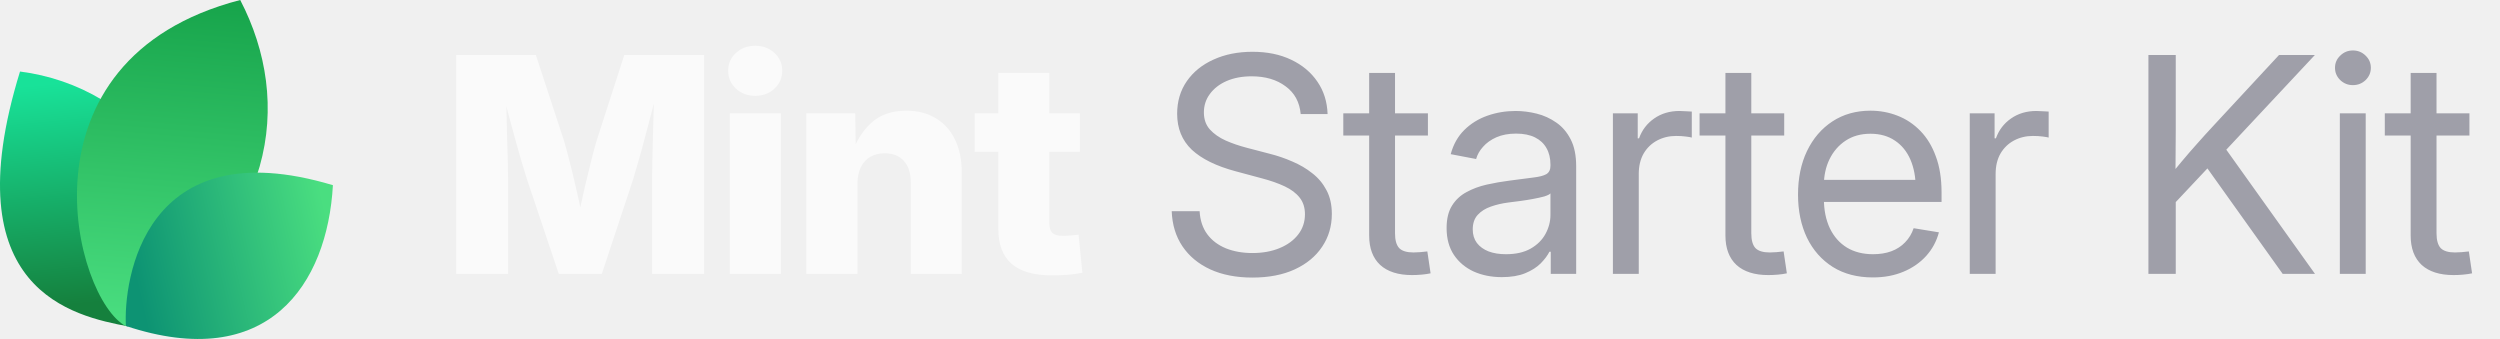
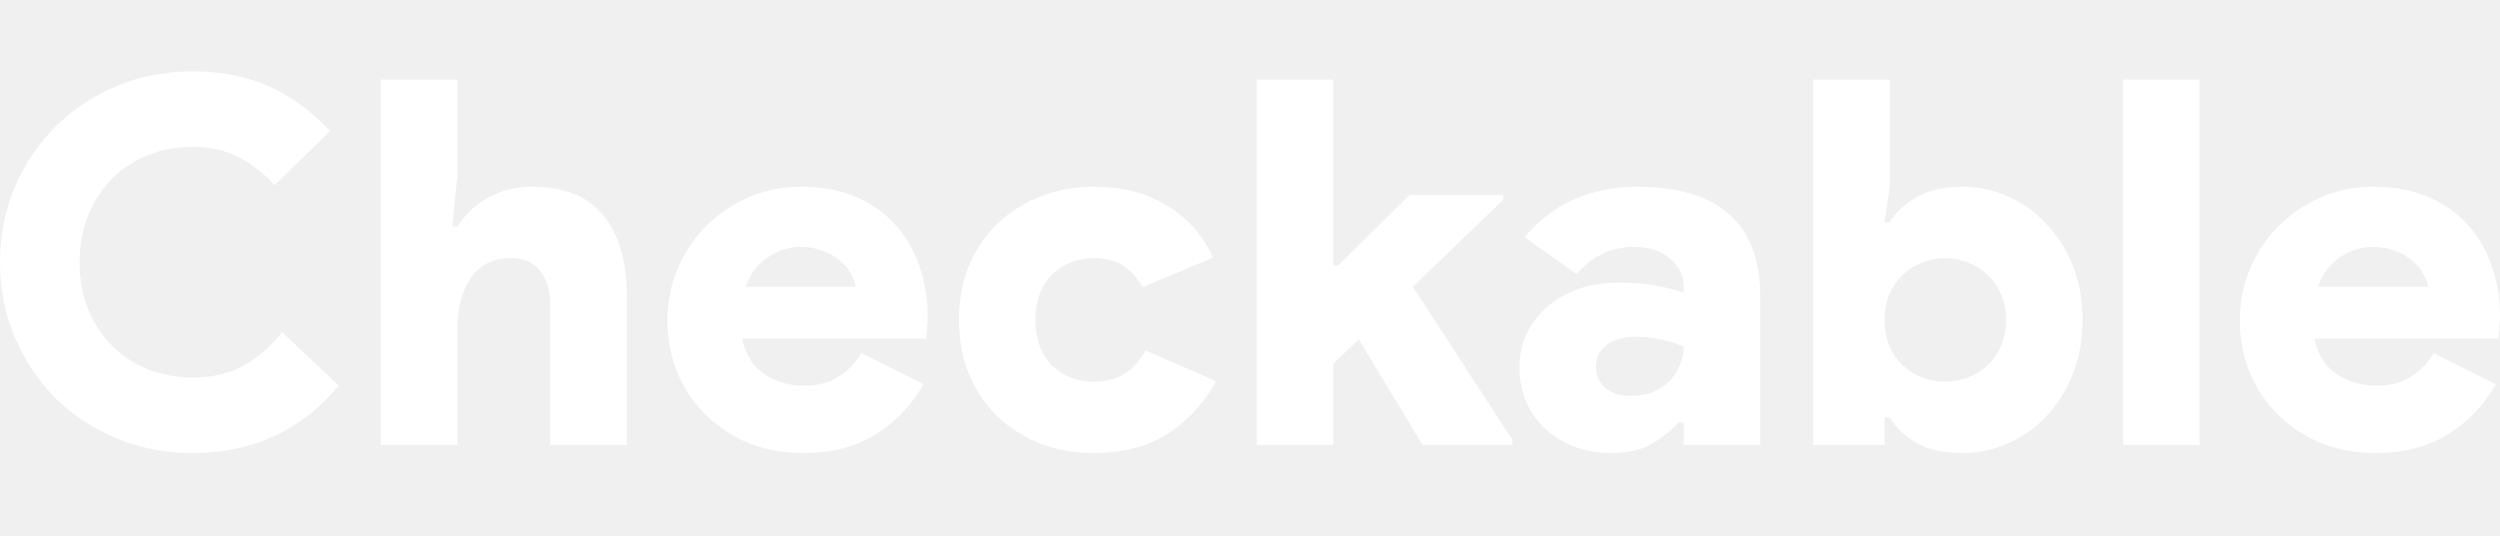
- <svg xmlns="http://www.w3.org/2000/svg" width="177" height="24" viewBox="0 0 177 24" fill="none">
-   <path d="M9.061 23.108C5.268 22.377 -3.391 20.627 1.417 5.064C9.634 6.099 16.973 14.064 9.061 23.108Z" fill="url(#paint0_linear_17557_2145)" />
-   <path d="M8.919 23.094C5.276 21.222 0.784 4.209 17.007 0C20.757 7.193 19.621 16.545 8.919 23.094Z" fill="url(#paint1_linear_17557_2145)" />
-   <path d="M8.914 23.079C8.735 19.882 10.159 9.085 23.57 13.111C23.181 20.123 18.984 26.418 8.914 23.079Z" fill="url(#paint2_linear_17557_2145)" />
-   <path d="M32.301 19.392V3.894H37.938L39.925 9.948C40.036 10.315 40.164 10.787 40.31 11.362C40.462 11.938 40.611 12.552 40.757 13.204C40.91 13.855 41.048 14.483 41.173 15.086C41.305 15.682 41.412 16.192 41.495 16.615H40.695C40.771 16.192 40.871 15.682 40.996 15.086C41.128 14.49 41.267 13.866 41.412 13.214C41.565 12.562 41.714 11.948 41.86 11.373C42.005 10.79 42.133 10.315 42.244 9.948L44.2 3.894H49.848V19.392H46.166V12.704C46.166 12.357 46.173 11.917 46.187 11.383C46.2 10.849 46.214 10.27 46.228 9.646C46.249 9.022 46.266 8.391 46.28 7.753C46.301 7.115 46.311 6.519 46.311 5.964H46.623C46.485 6.561 46.332 7.181 46.166 7.826C45.999 8.471 45.833 9.102 45.666 9.719C45.507 10.336 45.351 10.901 45.198 11.414C45.053 11.928 44.928 12.357 44.824 12.704L42.608 19.392H39.561L37.314 12.704C37.203 12.357 37.072 11.928 36.919 11.414C36.773 10.901 36.614 10.34 36.441 9.729C36.274 9.112 36.104 8.481 35.931 7.836C35.764 7.192 35.608 6.567 35.463 5.964H35.827C35.834 6.512 35.844 7.105 35.858 7.743C35.872 8.374 35.886 9.005 35.9 9.636C35.92 10.26 35.938 10.839 35.952 11.373C35.965 11.907 35.972 12.351 35.972 12.704V19.392H32.301ZM51.668 19.392V8.024H55.288V19.392H51.668ZM53.468 6.786C52.927 6.786 52.473 6.616 52.105 6.276C51.738 5.93 51.554 5.507 51.554 5.007C51.554 4.508 51.738 4.088 52.105 3.749C52.473 3.409 52.927 3.239 53.468 3.239C54.009 3.239 54.463 3.409 54.83 3.749C55.198 4.082 55.382 4.501 55.382 5.007C55.382 5.507 55.198 5.93 54.83 6.276C54.463 6.616 54.009 6.786 53.468 6.786ZM60.708 13.027V19.392H57.088V8.024H60.551L60.593 10.967H60.281C60.593 10.024 61.061 9.268 61.685 8.7C62.309 8.124 63.138 7.836 64.171 7.836C64.975 7.836 65.672 8.017 66.262 8.377C66.851 8.731 67.302 9.234 67.614 9.885C67.933 10.537 68.092 11.307 68.092 12.194V19.392H64.483V12.912C64.483 12.26 64.32 11.754 63.994 11.394C63.675 11.033 63.221 10.853 62.632 10.853C62.25 10.853 61.914 10.936 61.623 11.102C61.332 11.269 61.106 11.515 60.947 11.841C60.787 12.16 60.708 12.555 60.708 13.027ZM76.456 8.024V10.749H69.008V8.024H76.456ZM70.683 5.163H74.292V15.783C74.292 16.102 74.361 16.334 74.5 16.48C74.646 16.625 74.899 16.698 75.259 16.698C75.405 16.698 75.596 16.688 75.831 16.667C76.074 16.646 76.251 16.629 76.362 16.615L76.632 19.309C76.313 19.378 75.963 19.427 75.582 19.455C75.207 19.482 74.836 19.496 74.469 19.496C73.2 19.496 72.25 19.222 71.619 18.674C70.995 18.127 70.683 17.308 70.683 16.22V5.163Z" fill="#FAFAFA" />
-   <path d="M88.667 19.652C87.523 19.652 86.528 19.458 85.682 19.07C84.843 18.681 84.188 18.137 83.716 17.437C83.245 16.736 82.992 15.908 82.957 14.951H84.933C84.968 15.596 85.148 16.14 85.474 16.584C85.8 17.021 86.24 17.354 86.795 17.582C87.35 17.804 87.974 17.915 88.667 17.915C89.388 17.915 90.026 17.801 90.581 17.572C91.143 17.343 91.583 17.024 91.902 16.615C92.228 16.199 92.391 15.717 92.391 15.169C92.391 14.698 92.266 14.306 92.017 13.994C91.767 13.675 91.413 13.408 90.956 13.193C90.498 12.978 89.954 12.787 89.323 12.621L87.502 12.132C86.123 11.765 85.082 11.255 84.382 10.603C83.689 9.944 83.342 9.095 83.342 8.055C83.342 7.174 83.571 6.404 84.028 5.746C84.486 5.087 85.117 4.577 85.921 4.217C86.726 3.849 87.645 3.666 88.678 3.666C89.718 3.666 90.63 3.853 91.413 4.227C92.204 4.602 92.824 5.122 93.275 5.787C93.726 6.446 93.965 7.209 93.993 8.076H92.089C92.013 7.23 91.656 6.574 91.018 6.11C90.387 5.638 89.586 5.403 88.615 5.403C87.95 5.403 87.36 5.513 86.847 5.735C86.341 5.957 85.946 6.262 85.661 6.651C85.377 7.032 85.235 7.469 85.235 7.961C85.235 8.447 85.377 8.849 85.661 9.168C85.946 9.48 86.317 9.74 86.774 9.948C87.232 10.149 87.724 10.319 88.251 10.457L89.884 10.884C90.439 11.023 90.977 11.206 91.496 11.435C92.023 11.657 92.495 11.934 92.911 12.267C93.334 12.593 93.67 12.995 93.92 13.474C94.17 13.945 94.294 14.504 94.294 15.149C94.294 16.015 94.066 16.788 93.608 17.468C93.157 18.148 92.512 18.681 91.673 19.07C90.834 19.458 89.832 19.652 88.667 19.652ZM101.097 8.024V9.594H95.106V8.024H101.097ZM96.937 5.163H98.767V16.521C98.767 17 98.865 17.347 99.059 17.562C99.26 17.77 99.6 17.874 100.078 17.874C100.21 17.874 100.366 17.867 100.546 17.853C100.733 17.832 100.903 17.815 101.056 17.801L101.285 19.351C101.097 19.392 100.886 19.423 100.65 19.444C100.414 19.465 100.189 19.475 99.974 19.475C98.996 19.475 98.244 19.236 97.717 18.758C97.197 18.272 96.937 17.579 96.937 16.677V5.163ZM106.33 19.621C105.595 19.621 104.932 19.489 104.343 19.226C103.754 18.955 103.285 18.564 102.939 18.05C102.592 17.53 102.419 16.896 102.419 16.147C102.419 15.495 102.547 14.965 102.804 14.556C103.06 14.146 103.403 13.828 103.833 13.599C104.263 13.363 104.742 13.186 105.269 13.068C105.796 12.95 106.333 12.857 106.881 12.787C107.574 12.69 108.132 12.617 108.555 12.569C108.978 12.52 109.287 12.441 109.481 12.33C109.675 12.212 109.772 12.014 109.772 11.737V11.654C109.772 11.203 109.679 10.815 109.492 10.489C109.311 10.163 109.041 9.91 108.68 9.729C108.32 9.549 107.872 9.459 107.338 9.459C106.805 9.459 106.34 9.546 105.945 9.719C105.556 9.892 105.241 10.118 104.998 10.395C104.755 10.665 104.593 10.953 104.509 11.258L102.71 10.915C102.897 10.222 103.22 9.65 103.677 9.199C104.135 8.748 104.679 8.412 105.31 8.19C105.941 7.968 106.607 7.857 107.307 7.857C107.8 7.857 108.295 7.92 108.795 8.044C109.301 8.169 109.765 8.381 110.188 8.679C110.611 8.97 110.951 9.369 111.208 9.875C111.464 10.374 111.593 11.005 111.593 11.768V19.392H109.793V17.822H109.7C109.568 18.085 109.363 18.359 109.086 18.643C108.809 18.921 108.444 19.153 107.994 19.34C107.543 19.527 106.988 19.621 106.33 19.621ZM106.621 17.998C107.321 17.998 107.904 17.867 108.368 17.603C108.84 17.333 109.19 16.986 109.419 16.563C109.654 16.133 109.772 15.682 109.772 15.211V13.692C109.703 13.769 109.554 13.841 109.325 13.911C109.096 13.973 108.829 14.032 108.524 14.088C108.226 14.143 107.921 14.192 107.609 14.233C107.304 14.275 107.033 14.309 106.798 14.337C106.354 14.393 105.938 14.49 105.549 14.628C105.168 14.76 104.86 14.954 104.624 15.211C104.388 15.467 104.27 15.811 104.27 16.241C104.27 16.615 104.367 16.934 104.561 17.198C104.762 17.461 105.04 17.662 105.393 17.801C105.747 17.933 106.156 17.998 106.621 17.998ZM114.193 19.392V8.024H115.951V9.792H116.045C116.253 9.209 116.61 8.741 117.116 8.388C117.622 8.034 118.219 7.857 118.905 7.857C119.058 7.857 119.217 7.864 119.384 7.878C119.55 7.885 119.682 7.892 119.779 7.899V9.74C119.716 9.719 119.578 9.695 119.363 9.667C119.155 9.639 118.922 9.625 118.666 9.625C118.174 9.625 117.726 9.733 117.324 9.948C116.922 10.163 116.603 10.471 116.367 10.874C116.138 11.276 116.024 11.758 116.024 12.319V19.392H114.193ZM126.322 8.024V9.594H120.33V8.024H126.322ZM122.161 5.163H123.992V16.521C123.992 17 124.089 17.347 124.283 17.562C124.484 17.77 124.824 17.874 125.302 17.874C125.434 17.874 125.59 17.867 125.77 17.853C125.958 17.832 126.127 17.815 126.28 17.801L126.509 19.351C126.322 19.392 126.11 19.423 125.874 19.444C125.639 19.465 125.413 19.475 125.198 19.475C124.221 19.475 123.468 19.236 122.941 18.758C122.421 18.272 122.161 17.579 122.161 16.677V5.163ZM132.604 19.642C131.502 19.642 130.555 19.396 129.765 18.903C128.974 18.404 128.364 17.714 127.934 16.834C127.511 15.946 127.3 14.927 127.3 13.775C127.3 12.611 127.511 11.584 127.934 10.697C128.364 9.802 128.964 9.102 129.734 8.596C130.51 8.089 131.408 7.836 132.428 7.836C133.1 7.836 133.738 7.954 134.341 8.19C134.952 8.426 135.489 8.783 135.954 9.261C136.425 9.74 136.793 10.343 137.056 11.071C137.327 11.792 137.462 12.645 137.462 13.63V14.296H128.433V12.735H136.463L135.631 13.297C135.631 12.541 135.506 11.876 135.257 11.3C135.007 10.725 134.643 10.277 134.165 9.958C133.686 9.632 133.107 9.469 132.428 9.469C131.748 9.469 131.162 9.632 130.67 9.958C130.177 10.284 129.796 10.725 129.526 11.279C129.262 11.827 129.13 12.441 129.13 13.12V14.046C129.13 14.864 129.273 15.572 129.557 16.168C129.841 16.757 130.243 17.211 130.763 17.53C131.283 17.842 131.901 17.998 132.615 17.998C133.093 17.998 133.523 17.929 133.905 17.79C134.293 17.645 134.619 17.433 134.882 17.156C135.153 16.879 135.354 16.546 135.486 16.157L137.275 16.449C137.108 17.08 136.81 17.634 136.38 18.113C135.95 18.591 135.413 18.966 134.768 19.236C134.123 19.507 133.402 19.642 132.604 19.642ZM139.459 19.392V8.024H141.217V9.792H141.311C141.519 9.209 141.876 8.741 142.382 8.388C142.888 8.034 143.485 7.857 144.171 7.857C144.324 7.857 144.483 7.864 144.649 7.878C144.816 7.885 144.948 7.892 145.045 7.899V9.74C144.982 9.719 144.844 9.695 144.629 9.667C144.421 9.639 144.188 9.625 143.932 9.625C143.439 9.625 142.992 9.733 142.59 9.948C142.188 10.163 141.869 10.471 141.633 10.874C141.404 11.276 141.29 11.758 141.29 12.319V19.392H139.459ZM153.429 14.961V12.715C153.783 12.257 154.136 11.82 154.49 11.404C154.844 10.981 155.204 10.565 155.572 10.156C155.939 9.74 156.314 9.327 156.695 8.918L161.355 3.894H163.893L157.277 10.967H157.184L153.429 14.961ZM152.108 19.392V3.894H154.043V9.241L154.022 12.559L154.043 13.505V19.392H152.108ZM161.615 19.392L155.967 11.477L157.173 9.969L163.903 19.392H161.615ZM165.661 19.392V8.024H167.492V19.392H165.661ZM166.587 6.027C166.24 6.027 165.942 5.909 165.692 5.673C165.443 5.43 165.318 5.139 165.318 4.799C165.318 4.459 165.443 4.172 165.692 3.936C165.942 3.693 166.24 3.572 166.587 3.572C166.934 3.572 167.232 3.693 167.482 3.936C167.731 4.172 167.856 4.459 167.856 4.799C167.856 5.139 167.731 5.43 167.482 5.673C167.232 5.909 166.934 6.027 166.587 6.027ZM174.836 8.024V9.594H168.844V8.024H174.836ZM170.675 5.163H172.506V16.521C172.506 17 172.603 17.347 172.797 17.562C172.998 17.77 173.338 17.874 173.816 17.874C173.948 17.874 174.104 17.867 174.284 17.853C174.472 17.832 174.641 17.815 174.794 17.801L175.023 19.351C174.836 19.392 174.624 19.423 174.388 19.444C174.153 19.465 173.927 19.475 173.712 19.475C172.735 19.475 171.982 19.236 171.455 18.758C170.935 18.272 170.675 17.579 170.675 16.677V5.163Z" fill="#9F9FA9" />
-   <defs>
-     <linearGradient id="paint0_linear_17557_2145" x1="3.776" y1="5.916" x2="5.232" y2="21.559" gradientUnits="userSpaceOnUse">
-       <stop stop-color="#18E299" />
-       <stop offset="1" stop-color="#15803D" />
-     </linearGradient>
-     <linearGradient id="paint1_linear_17557_2145" x1="12.171" y1="-0.718" x2="10.19" y2="22.983" gradientUnits="userSpaceOnUse">
-       <stop stop-color="#16A34A" />
-       <stop offset="1" stop-color="#4ADE80" />
-     </linearGradient>
-     <linearGradient id="paint2_linear_17557_2145" x1="23.133" y1="15.353" x2="9.338" y2="18.52" gradientUnits="userSpaceOnUse">
-       <stop stop-color="#4ADE80" />
-       <stop offset="1" stop-color="#0D9373" />
-     </linearGradient>
-   </defs>
+ <svg xmlns="http://www.w3.org/2000/svg" width="140" height="30" viewBox="0 0 140 30" fill="none">
+   <path d="M10.771 4C12.447 4 13.894 4.286 15.113 4.857C16.351 5.429 17.475 6.257 18.484 7.343L15.37 10.371C14.837 9.762 14.199 9.256 13.456 8.856C12.713 8.437 11.827 8.229 10.799 8.229C9.904 8.229 9.066 8.381 8.285 8.686C7.523 8.99 6.857 9.428 6.285 9.999C5.714 10.57 5.266 11.257 4.942 12.057C4.619 12.837 4.457 13.713 4.457 14.685C4.457 15.656 4.619 16.541 4.942 17.341C5.266 18.122 5.714 18.798 6.285 19.369C6.857 19.941 7.523 20.379 8.285 20.684C9.066 20.988 9.904 21.141 10.799 21.141C11.884 21.141 12.828 20.921 13.628 20.483C14.428 20.045 15.151 19.417 15.799 18.599L18.97 21.598C16.875 24.112 14.142 25.369 10.771 25.369C9.247 25.369 7.828 25.092 6.514 24.54C5.2 23.988 4.057 23.235 3.086 22.283C2.134 21.312 1.38 20.179 0.828 18.884C0.276 17.589 1.41462e-05 16.189 0 14.685C0 13.18 0.276 11.78 0.828 10.485C1.38 9.19 2.134 8.067 3.086 7.114C4.057 6.143 5.2 5.38 6.514 4.828C7.828 4.276 9.247 4 10.771 4ZM44.864 10.456C46.026 10.456 47.046 10.646 47.922 11.027C48.817 11.408 49.56 11.932 50.15 12.599C50.741 13.246 51.188 14.018 51.492 14.913C51.797 15.789 51.95 16.732 51.95 17.741C51.95 17.893 51.94 18.046 51.921 18.198C51.921 18.351 51.912 18.484 51.893 18.599C51.874 18.732 51.864 18.855 51.864 18.97H41.551C41.76 19.884 42.188 20.551 42.836 20.97C43.483 21.389 44.208 21.598 45.008 21.598C45.807 21.598 46.464 21.427 46.978 21.084C47.512 20.741 47.931 20.303 48.235 19.77L51.722 21.513C51.036 22.712 50.13 23.655 49.007 24.341C47.902 25.026 46.559 25.369 44.978 25.369C43.893 25.369 42.883 25.188 41.95 24.826C41.036 24.445 40.236 23.921 39.551 23.255C38.865 22.588 38.332 21.807 37.951 20.912C37.57 19.998 37.38 18.998 37.38 17.913C37.38 16.904 37.57 15.951 37.951 15.056C38.332 14.142 38.856 13.351 39.523 12.685C40.208 11.999 40.998 11.457 41.894 11.057C42.808 10.657 43.798 10.456 44.864 10.456ZM61.243 10.456C62.843 10.456 64.214 10.809 65.356 11.514C66.518 12.218 67.375 13.19 67.928 14.428L63.985 16.084C63.681 15.532 63.309 15.122 62.871 14.855C62.452 14.589 61.91 14.456 61.243 14.456C60.31 14.456 59.529 14.77 58.9 15.398C58.291 16.008 57.986 16.846 57.986 17.913C57.986 18.979 58.291 19.827 58.9 20.455C59.529 21.064 60.31 21.369 61.243 21.369C61.91 21.369 62.481 21.227 62.957 20.941C63.433 20.637 63.833 20.198 64.157 19.627L68.1 21.341C67.414 22.598 66.499 23.588 65.356 24.311C64.233 25.016 62.862 25.369 61.243 25.369C60.158 25.369 59.148 25.188 58.215 24.826C57.301 24.445 56.5 23.931 55.815 23.283C55.148 22.617 54.624 21.826 54.243 20.912C53.881 19.998 53.701 18.998 53.701 17.913C53.701 16.828 53.881 15.827 54.243 14.913C54.624 13.999 55.148 13.218 55.815 12.57C56.5 11.904 57.301 11.389 58.215 11.027C59.148 10.646 60.158 10.456 61.243 10.456ZM91.658 10.456C93.944 10.456 95.667 10.971 96.829 11.999C97.991 13.008 98.572 14.551 98.572 16.627V24.912H94.286V23.655H94.001C93.544 24.15 93.02 24.56 92.43 24.884C91.858 25.207 91.115 25.369 90.201 25.369C89.496 25.369 88.83 25.255 88.201 25.026C87.592 24.798 87.049 24.474 86.573 24.055C86.116 23.636 85.754 23.131 85.487 22.541C85.221 21.951 85.087 21.293 85.087 20.569C85.087 19.865 85.23 19.227 85.516 18.655C85.801 18.065 86.192 17.561 86.688 17.142C87.183 16.723 87.763 16.398 88.43 16.17C89.115 15.941 89.858 15.827 90.658 15.827C91.515 15.827 92.22 15.885 92.772 15.999C93.344 16.113 93.848 16.246 94.286 16.398V16.027C94.286 15.418 94.03 14.903 93.516 14.484C93.02 14.046 92.343 13.827 91.486 13.827C90.249 13.827 89.182 14.332 88.287 15.342L85.373 13.285C86.173 12.333 87.097 11.628 88.144 11.171C89.211 10.695 90.382 10.456 91.658 10.456ZM105.824 10.456L105.539 12.456H105.824C106.148 11.904 106.643 11.438 107.31 11.057C107.995 10.657 108.853 10.456 109.881 10.456C110.776 10.456 111.633 10.637 112.452 10.999C113.271 11.361 113.985 11.876 114.595 12.542C115.223 13.19 115.719 13.971 116.081 14.885C116.443 15.799 116.624 16.809 116.624 17.913C116.624 19.018 116.443 20.027 116.081 20.941C115.719 21.855 115.223 22.646 114.595 23.312C113.985 23.96 113.271 24.464 112.452 24.826C111.633 25.188 110.776 25.369 109.881 25.369C108.853 25.369 107.995 25.179 107.31 24.798C106.643 24.398 106.148 23.921 105.824 23.369H105.539V24.912H101.539V4.457H105.824V10.456ZM132.915 10.456C134.077 10.456 135.096 10.647 135.972 11.027C136.867 11.408 137.61 11.932 138.2 12.599C138.791 13.246 139.238 14.018 139.543 14.913C139.848 15.789 140 16.732 140 17.741C140 17.893 139.991 18.046 139.972 18.198C139.972 18.351 139.962 18.484 139.943 18.599C139.924 18.732 139.914 18.855 139.914 18.97H129.602C129.811 19.884 130.239 20.551 130.887 20.97C131.534 21.389 132.258 21.598 133.058 21.598C133.858 21.598 134.515 21.427 135.029 21.084C135.563 20.741 135.981 20.303 136.286 19.77L139.771 21.513C139.086 22.712 138.181 23.655 137.058 24.341C135.953 25.026 134.61 25.369 133.029 25.369C131.944 25.369 130.934 25.188 130.001 24.826C129.087 24.445 128.287 23.921 127.602 23.255C126.916 22.588 126.382 21.807 126.001 20.912C125.62 19.998 125.43 18.998 125.43 17.913C125.43 16.904 125.62 15.951 126.001 15.056C126.382 14.142 126.906 13.351 127.572 12.685C128.258 11.999 129.049 11.457 129.944 11.057C130.858 10.657 131.849 10.456 132.915 10.456ZM25.613 9.828L25.328 12.685H25.613C26.051 11.999 26.633 11.457 27.356 11.057C28.08 10.657 28.899 10.456 29.814 10.456C31.584 10.456 32.908 10.99 33.784 12.057C34.66 13.123 35.099 14.628 35.099 16.57V24.912H30.812V17.056C30.812 16.294 30.632 15.675 30.27 15.199C29.909 14.704 29.347 14.456 28.585 14.456C27.614 14.456 26.871 14.828 26.356 15.57C25.861 16.313 25.613 17.285 25.613 18.484V24.912H21.328V4.457H25.613V9.828ZM74.66 14.856H74.946L78.946 10.914H84.174V11.199L79.117 16.056L84.689 24.626V24.912H79.66L76.089 18.998L74.66 20.369V24.912H70.375V4.457H74.66V14.856ZM123.178 24.912H118.893V4.457H123.178V24.912ZM91.658 18.855C90.897 18.855 90.325 19.017 89.944 19.341C89.563 19.645 89.373 20.046 89.373 20.541C89.373 21.036 89.553 21.436 89.915 21.741C90.277 22.027 90.753 22.169 91.344 22.169C91.82 22.169 92.239 22.093 92.601 21.94C92.981 21.769 93.296 21.551 93.544 21.284C93.791 21.018 93.973 20.722 94.087 20.398C94.22 20.056 94.286 19.722 94.286 19.398C93.848 19.227 93.41 19.093 92.973 18.998C92.554 18.903 92.115 18.855 91.658 18.855ZM108.938 14.456C108.481 14.456 108.043 14.541 107.624 14.713C107.224 14.865 106.863 15.094 106.539 15.398C106.234 15.703 105.986 16.065 105.796 16.484C105.624 16.903 105.539 17.38 105.539 17.913C105.539 18.446 105.625 18.932 105.796 19.37C105.986 19.789 106.234 20.15 106.539 20.455C106.863 20.741 107.224 20.969 107.624 21.141C108.043 21.293 108.481 21.369 108.938 21.369C109.395 21.369 109.824 21.293 110.224 21.141C110.643 20.969 111.005 20.741 111.31 20.455C111.633 20.15 111.881 19.789 112.053 19.37C112.243 18.932 112.338 18.446 112.338 17.913C112.338 17.38 112.243 16.903 112.053 16.484C111.881 16.065 111.633 15.703 111.31 15.398C111.005 15.094 110.643 14.865 110.224 14.713C109.824 14.542 109.395 14.456 108.938 14.456ZM44.864 13.827C44.198 13.827 43.579 14.018 43.008 14.398C42.437 14.779 42.018 15.332 41.751 16.056H47.922C47.884 15.827 47.788 15.58 47.636 15.313C47.502 15.047 47.303 14.808 47.036 14.599C46.788 14.37 46.474 14.189 46.093 14.056C45.731 13.903 45.321 13.827 44.864 13.827ZM132.915 13.827C132.248 13.827 131.629 14.018 131.058 14.398C130.486 14.779 130.067 15.332 129.801 16.056H135.972C135.934 15.827 135.839 15.58 135.687 15.313C135.553 15.047 135.353 14.808 135.086 14.599C134.838 14.37 134.524 14.189 134.144 14.056C133.782 13.903 133.372 13.827 132.915 13.827Z" fill="white" />
</svg>
